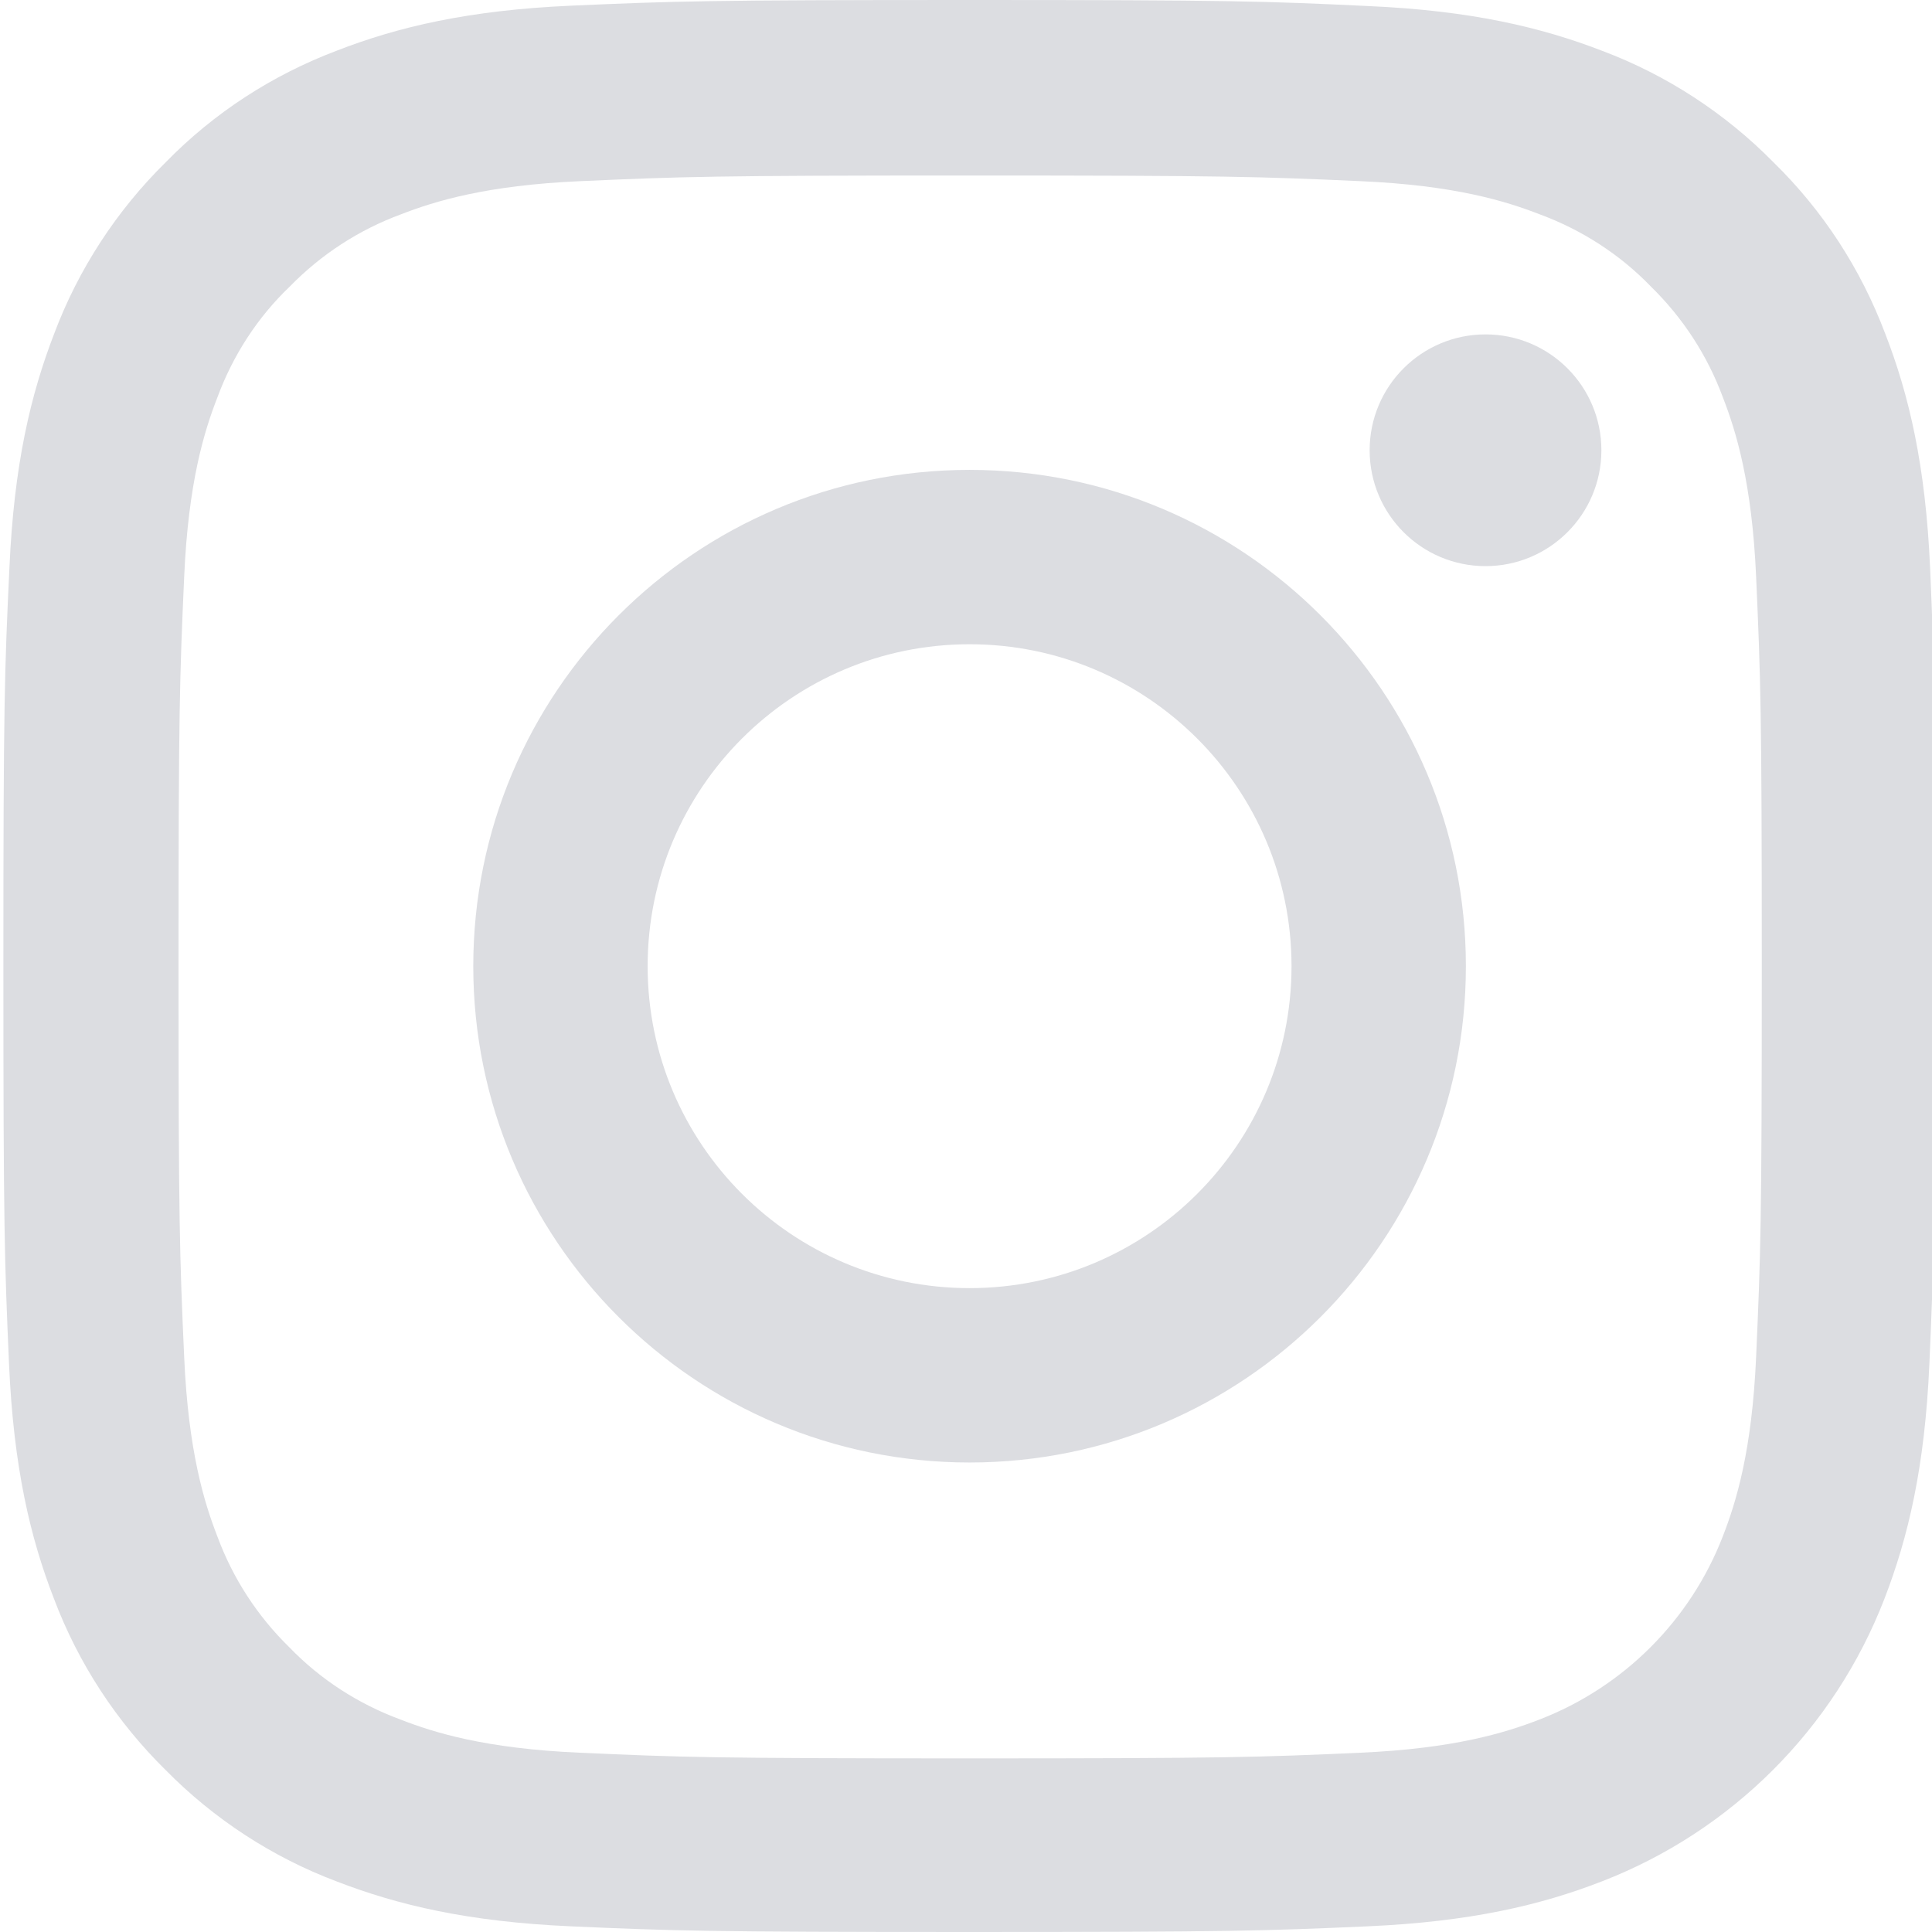
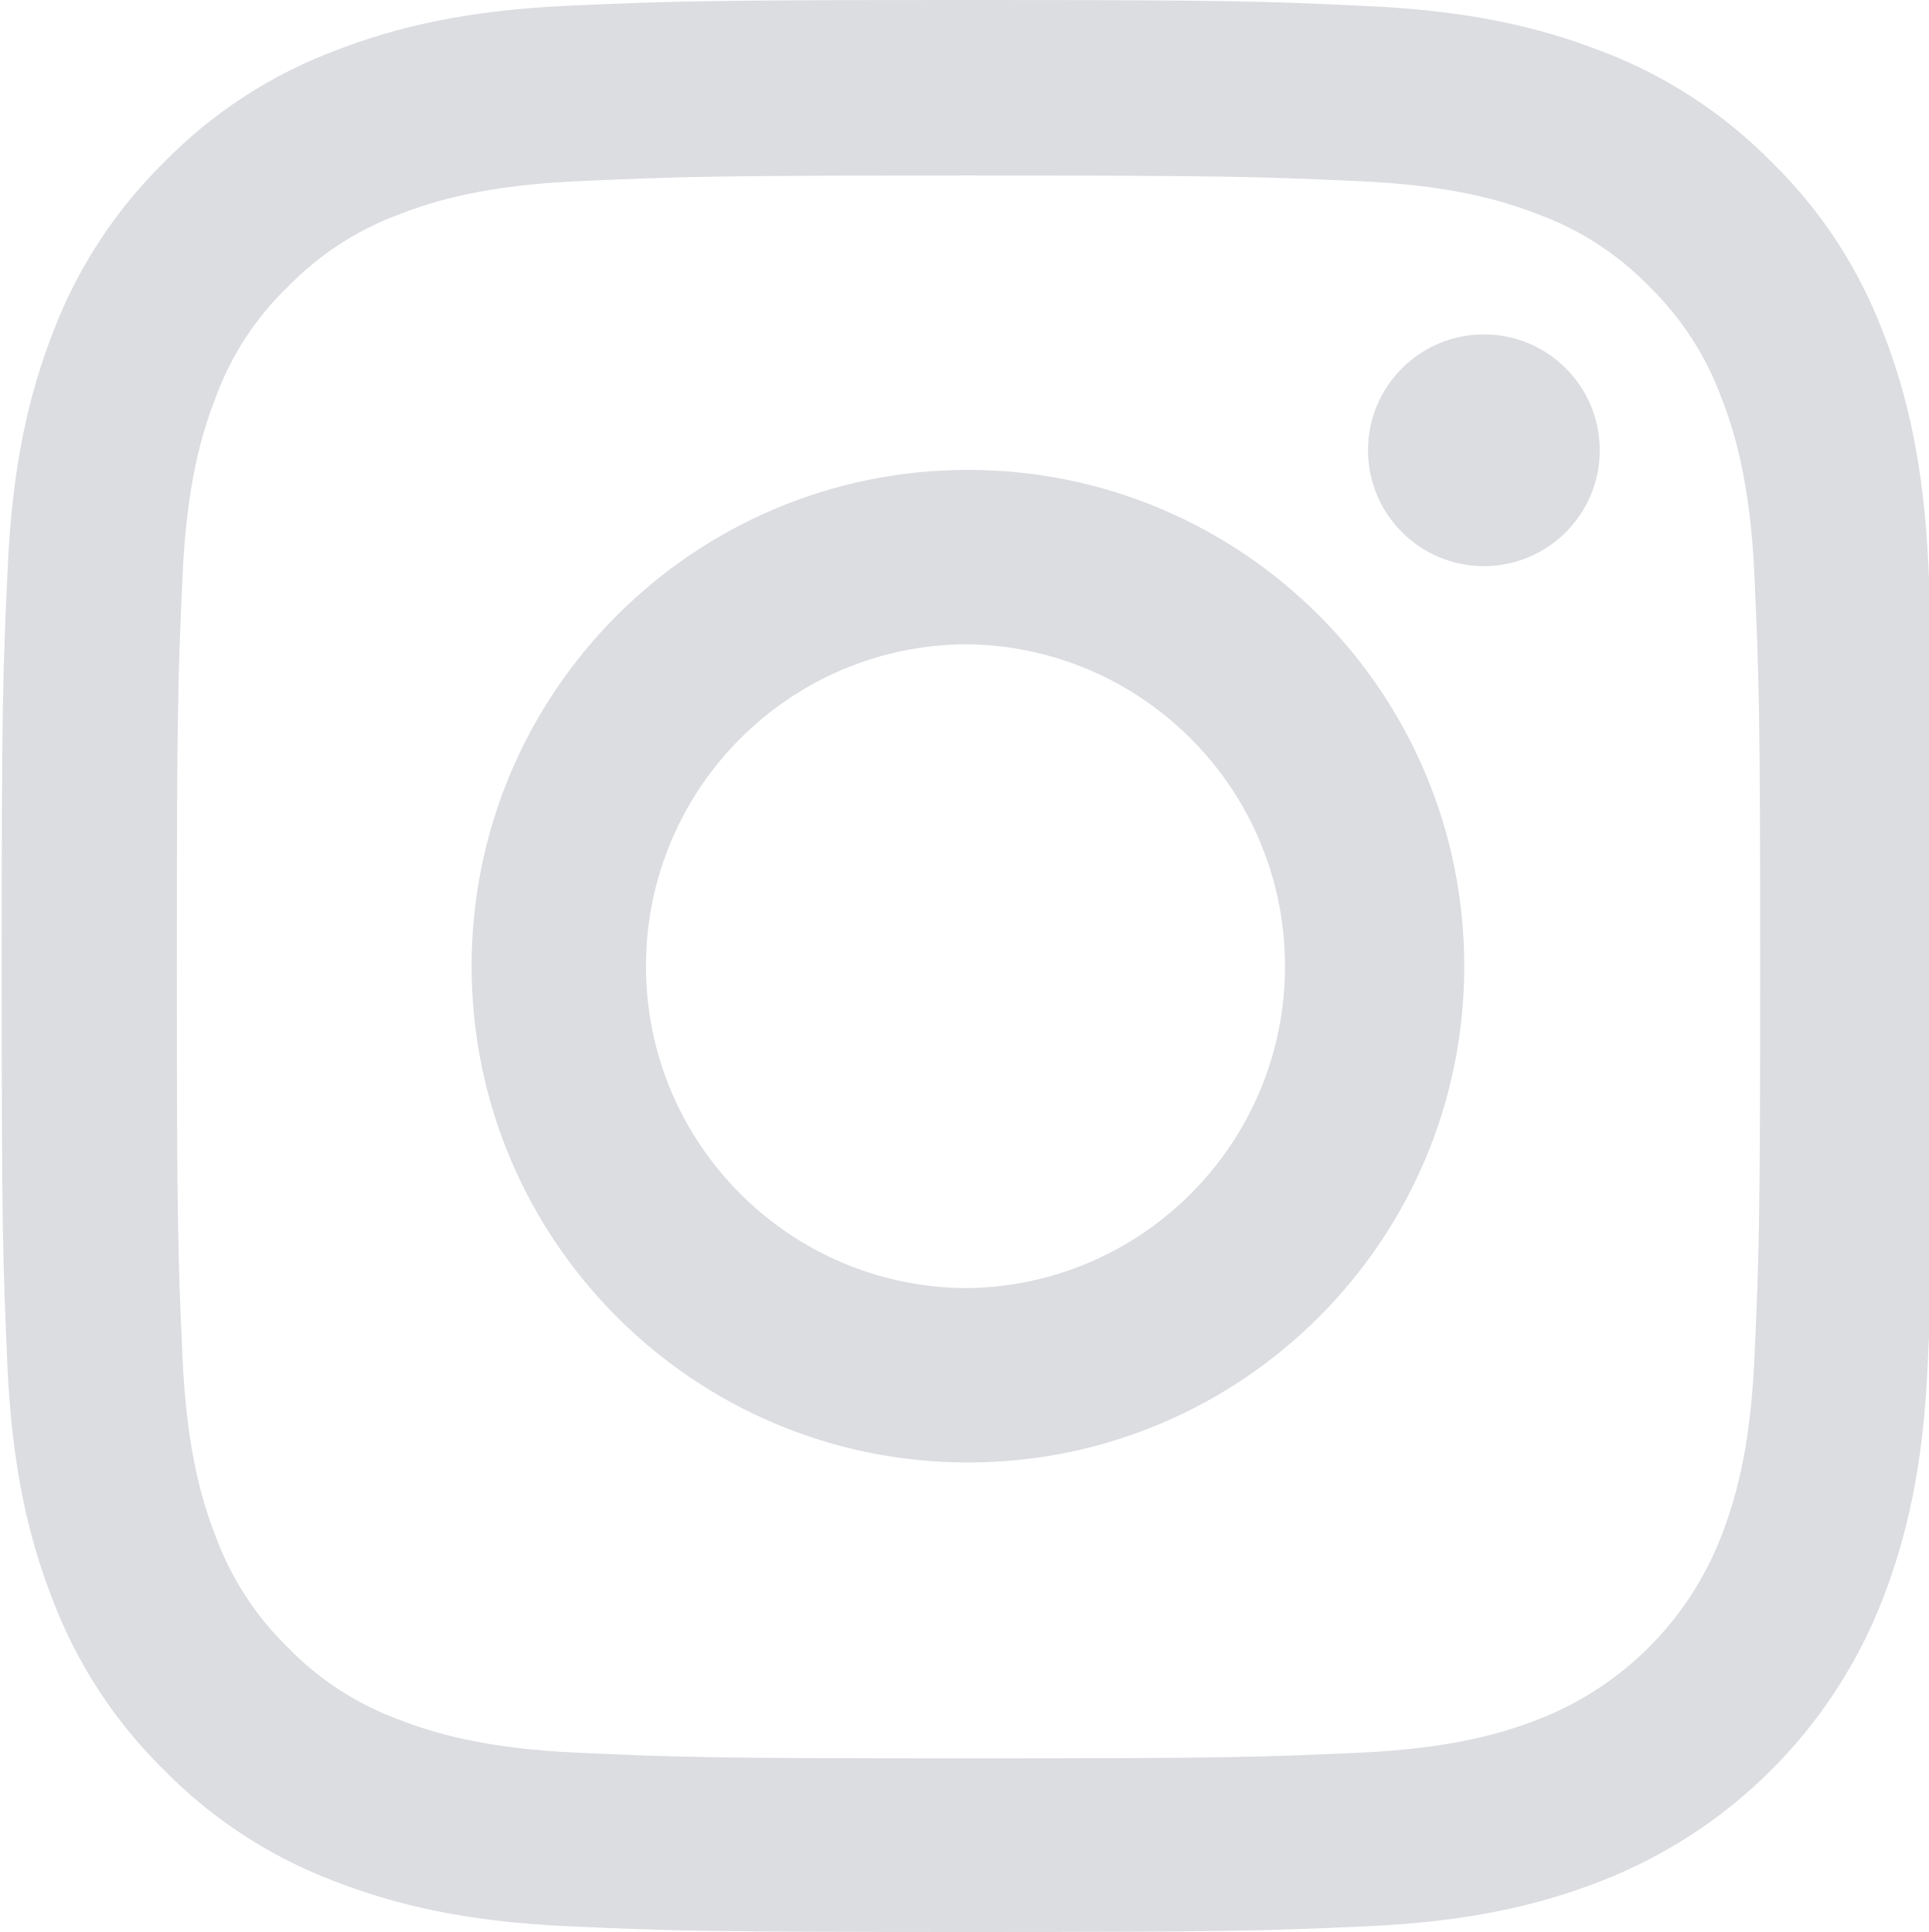
- <svg xmlns="http://www.w3.org/2000/svg" height="511pt" viewBox="0 0 511 511.9" width="511pt">
-   <path fill="#dcdde1" d="m510.949 150.5c-1.199-27.199-5.598-45.898-11.898-62.102-6.5-17.199-16.5-32.598-29.602-45.398-12.801-13-28.301-23.102-45.301-29.5-16.297-6.301-34.898-10.699-62.098-11.898-27.402-1.301-36.102-1.602-105.602-1.602s-78.199.301-105.5 1.5c-27.199 1.199-45.898 5.602-62.098 11.898-17.203 6.5-32.602 16.5-45.402 29.602-13 12.801-23.098 28.301-29.5 45.301-6.301 16.301-10.699 34.898-11.898 62.098-1.301 27.402-1.602 36.102-1.602 105.602s.301 78.199 1.5 105.5c1.199 27.199 5.602 45.898 11.902 62.102 6.5 17.199 16.598 32.598 29.598 45.398 12.801 13 28.301 23.102 45.301 29.5 16.301 6.301 34.898 10.699 62.102 11.898 27.297 1.203 36 1.5 105.5 1.5s78.199-.297 105.5-1.5c27.199-1.199 45.898-5.598 62.098-11.898 34.402-13.301 61.602-40.5 74.902-74.898 6.297-16.301 10.699-34.902 11.898-62.102 1.199-27.301 1.5-36 1.5-105.5s-.102-78.199-1.301-105.5zm-46.098 209c-1.102 25-5.301 38.5-8.801 47.5-8.602 22.301-26.301 40-48.602 48.602-9 3.5-22.598 7.699-47.5 8.797-27 1.203-35.098 1.5-103.398 1.5s-76.5-.297-103.402-1.5c-25-1.098-38.5-5.297-47.5-8.797-11.098-4.102-21.199-10.602-29.398-19.102-8.5-8.301-15-18.301-19.102-29.398-3.5-9-7.699-22.602-8.797-47.5-1.203-27-1.5-35.102-1.5-103.402s.297-76.5 1.5-103.398c1.098-25 5.297-38.5 8.797-47.5 4.102-11.102 10.602-21.199 19.203-29.402 8.297-8.5 18.297-15 29.398-19.098 9-3.5 22.602-7.699 47.5-8.801 27-1.199 35.102-1.5 103.398-1.5 68.402 0 76.5.301 103.402 1.5 25 1.102 38.5 5.301 47.5 8.801 11.098 4.098 21.199 10.598 29.398 19.098 8.5 8.301 15 18.301 19.102 29.402 3.5 9 7.699 22.598 8.801 47.5 1.199 27 1.5 35.098 1.5 103.398s-.301 76.301-1.5 103.301zm0 0" />
-   <path fill="#dcdde1" d="m256.449 124.5c-72.598 0-131.5 58.898-131.5 131.5s58.902 131.5 131.5 131.5c72.602 0 131.5-58.898 131.5-131.5s-58.898-131.5-131.5-131.5zm0 216.801c-47.098 0-85.301-38.199-85.301-85.301s38.203-85.301 85.301-85.301c47.102 0 85.301 38.199 85.301 85.301s-38.199 85.301-85.301 85.301zm0 0" />
-   <path fill="#dcdde1" d="m423.852 119.301c0 16.953-13.746 30.699-30.703 30.699-16.953 0-30.699-13.746-30.699-30.699 0-16.957 13.746-30.699 30.699-30.699 16.957 0 30.703 13.742 30.703 30.699zm0 0" />
+ <svg xmlns="http://www.w3.org/2000/svg" viewBox="0 0 511 511.9">
+   <defs />
+   <path fill="#dcdde1" d="M510.95 150.5c-1.2-27.2-5.6-45.9-11.9-62.1-6.5-17.2-16.5-32.6-29.6-45.4-12.8-13-28.3-23.1-45.3-29.5-16.3-6.3-34.9-10.7-62.1-11.9C334.65.3 325.95 0 256.45 0s-78.2.3-105.5 1.5c-27.2 1.2-45.9 5.6-62.1 11.9A124.9 124.9 0 0043.45 43c-13 12.8-23.1 28.3-29.5 45.3-6.3 16.3-10.7 34.9-11.9 62.1C.75 177.8.45 186.5.45 256s.3 78.2 1.5 105.5c1.2 27.2 5.6 45.9 11.9 62.1 6.5 17.2 16.6 32.6 29.6 45.4 12.8 13 28.3 23.1 45.3 29.5 16.3 6.3 34.9 10.7 62.1 11.9 27.3 1.2 36 1.5 105.5 1.5s78.2-.3 105.5-1.5c27.2-1.2 45.9-5.6 62.1-11.9 34.4-13.3 61.6-40.5 74.9-74.9 6.3-16.3 10.7-34.9 11.9-62.1 1.2-27.3 1.5-36 1.5-105.5s-.1-78.2-1.3-105.5zm-46.1 209c-1.1 25-5.3 38.5-8.8 47.5-8.6 22.3-26.3 40-48.6 48.6-9 3.5-22.6 7.7-47.5 8.8-27 1.2-35.1 1.5-103.4 1.5s-76.5-.3-103.4-1.5c-25-1.1-38.5-5.3-47.5-8.8a78.77 78.77 0 01-29.4-19.1c-8.5-8.3-15-18.3-19.1-29.4-3.5-9-7.7-22.6-8.8-47.5-1.2-27-1.5-35.1-1.5-103.4s.3-76.5 1.5-103.4c1.1-25 5.3-38.5 8.8-47.5a77.8 77.8 0 0119.2-29.4c8.3-8.5 18.3-15 29.4-19.1 9-3.5 22.6-7.7 47.5-8.8 27-1.2 35.1-1.5 103.4-1.5 68.4 0 76.5.3 103.4 1.5 25 1.1 38.5 5.3 47.5 8.8a78.71 78.71 0 0129.4 19.1c8.5 8.3 15 18.3 19.1 29.4 3.5 9 7.7 22.6 8.8 47.5 1.2 27 1.5 35.1 1.5 103.4s-.3 76.3-1.5 103.3zm0 0" />
+   <path fill="#dcdde1" d="M256.45 124.5c-72.6 0-131.5 58.9-131.5 131.5s58.9 131.5 131.5 131.5 131.5-58.9 131.5-131.5-58.9-131.5-131.5-131.5zm0 216.8c-47.1 0-85.3-38.2-85.3-85.3s38.2-85.3 85.3-85.3a85.31 85.31 0 010 170.6zm0 0M423.85 119.3a30.7 30.7 0 11-61.4 0 30.7 30.7 0 0161.4 0zm0 0" />
</svg>
